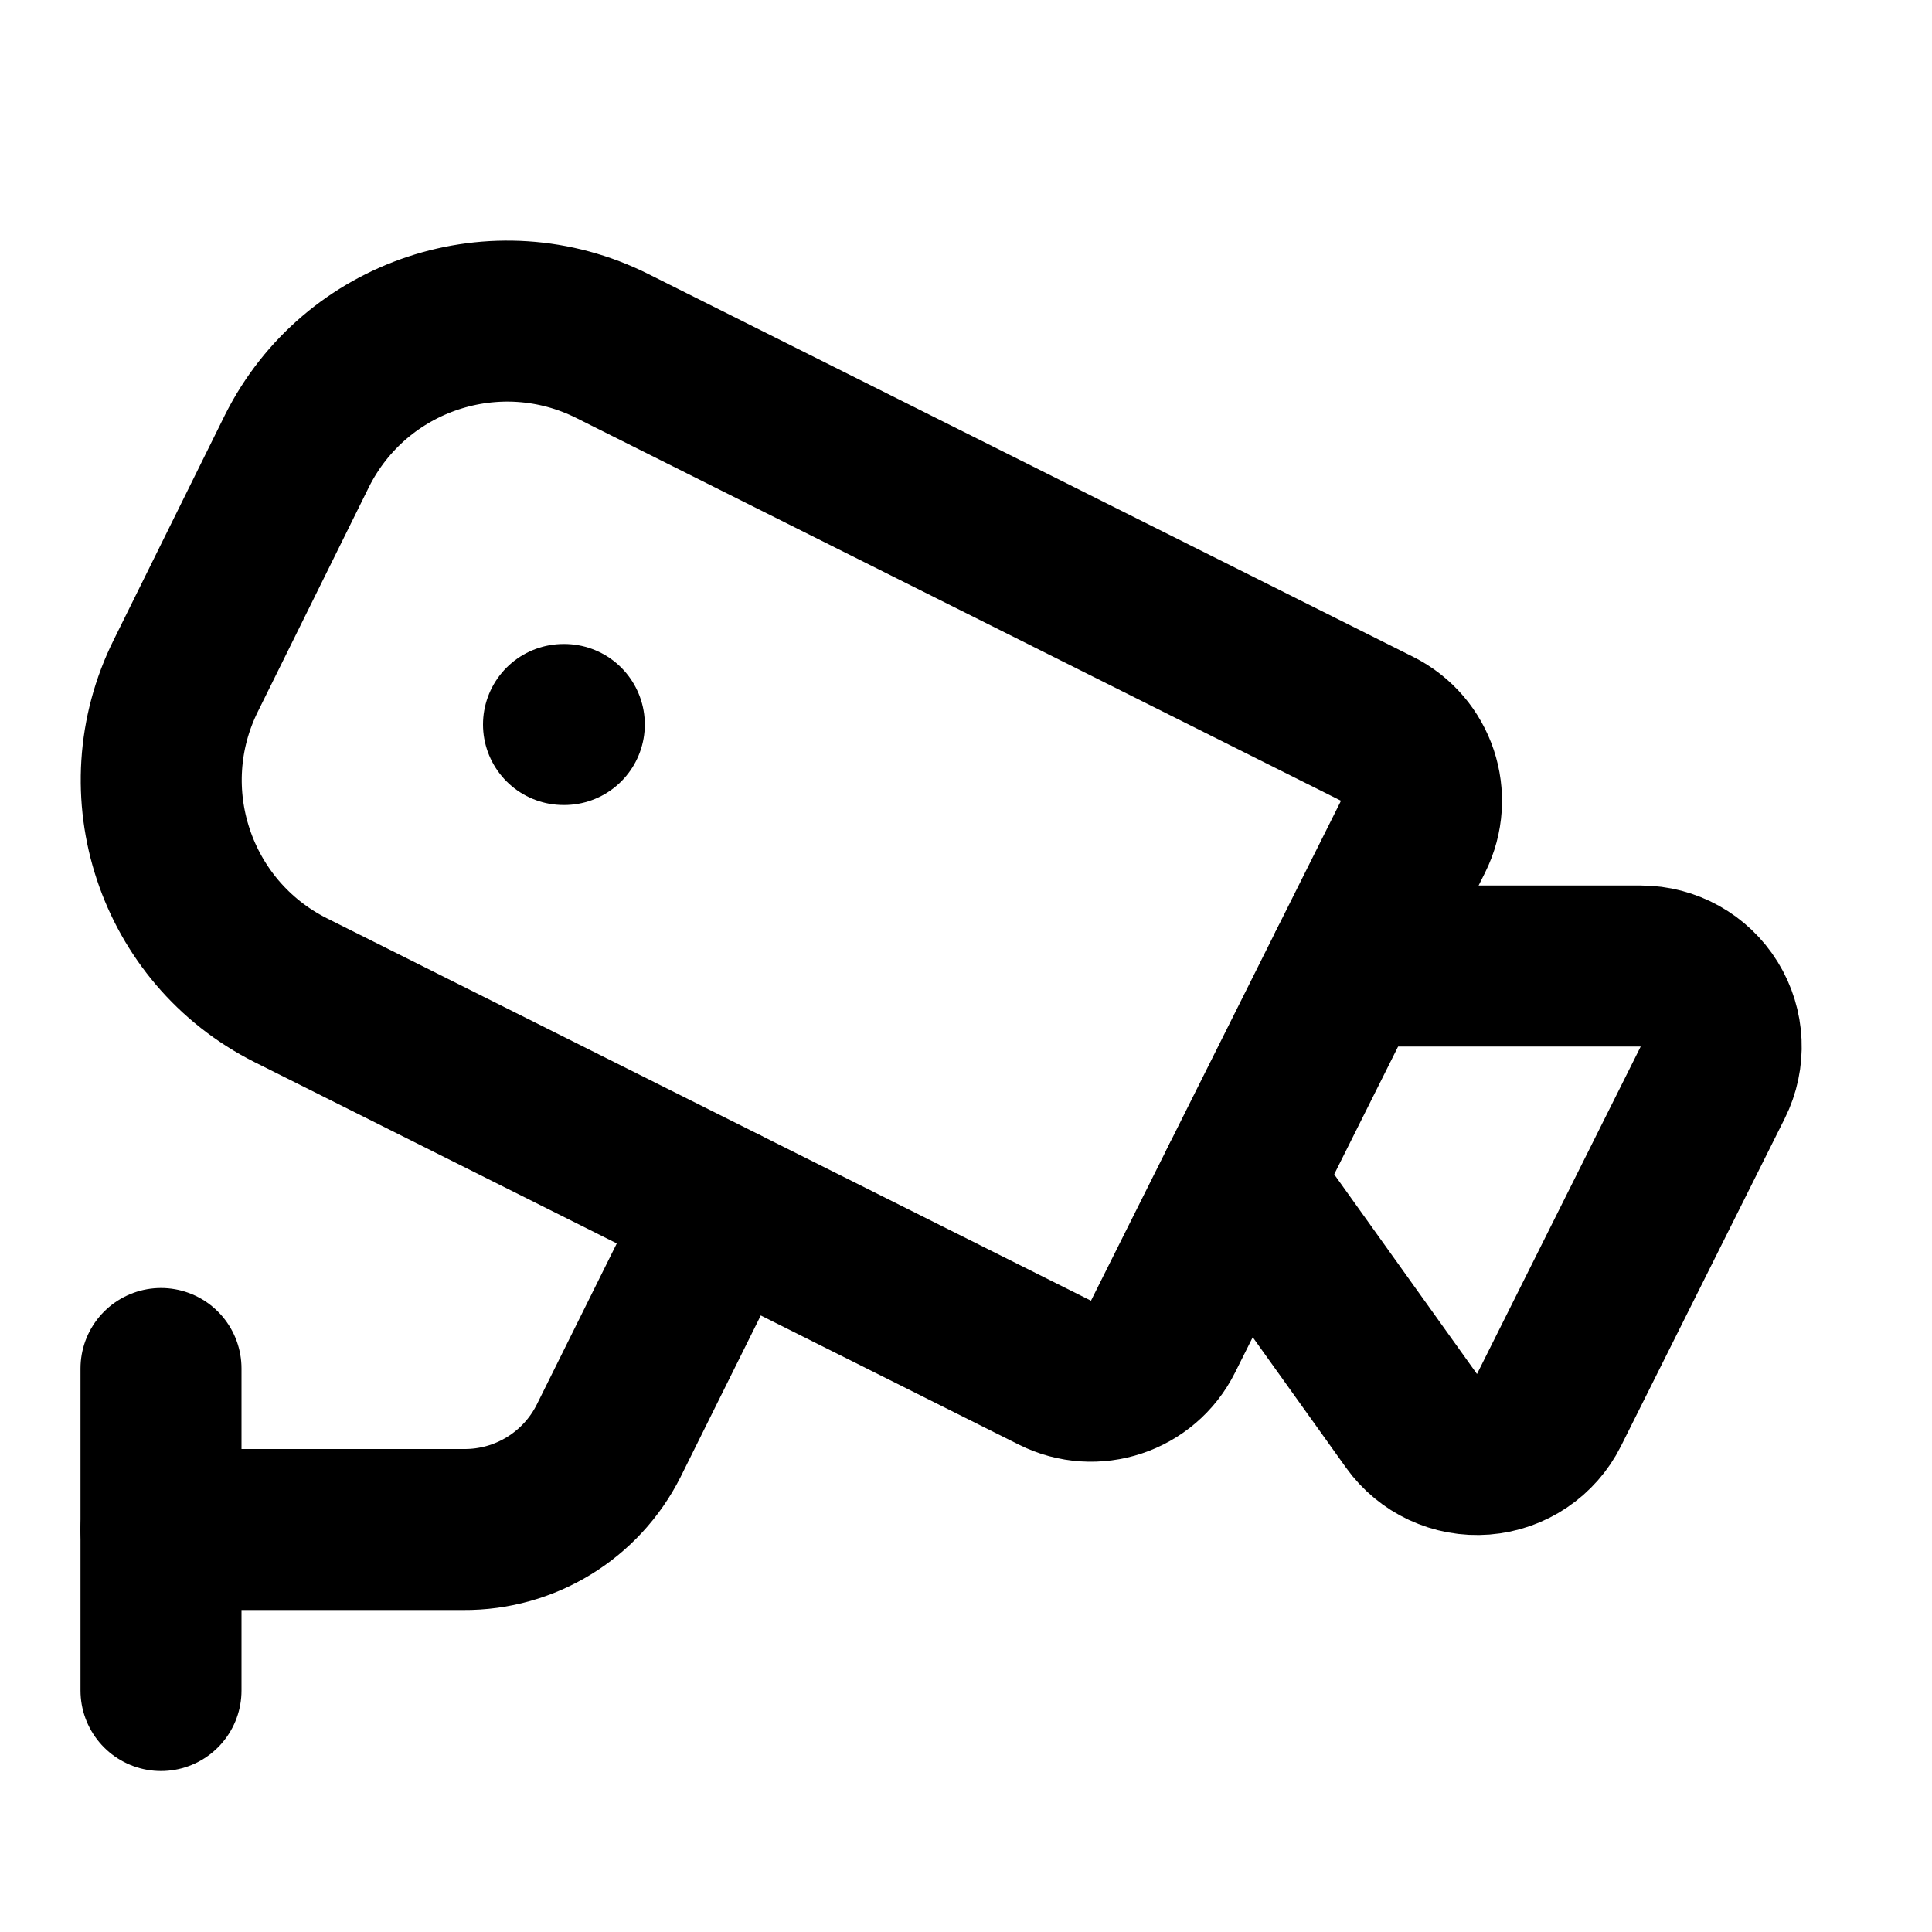
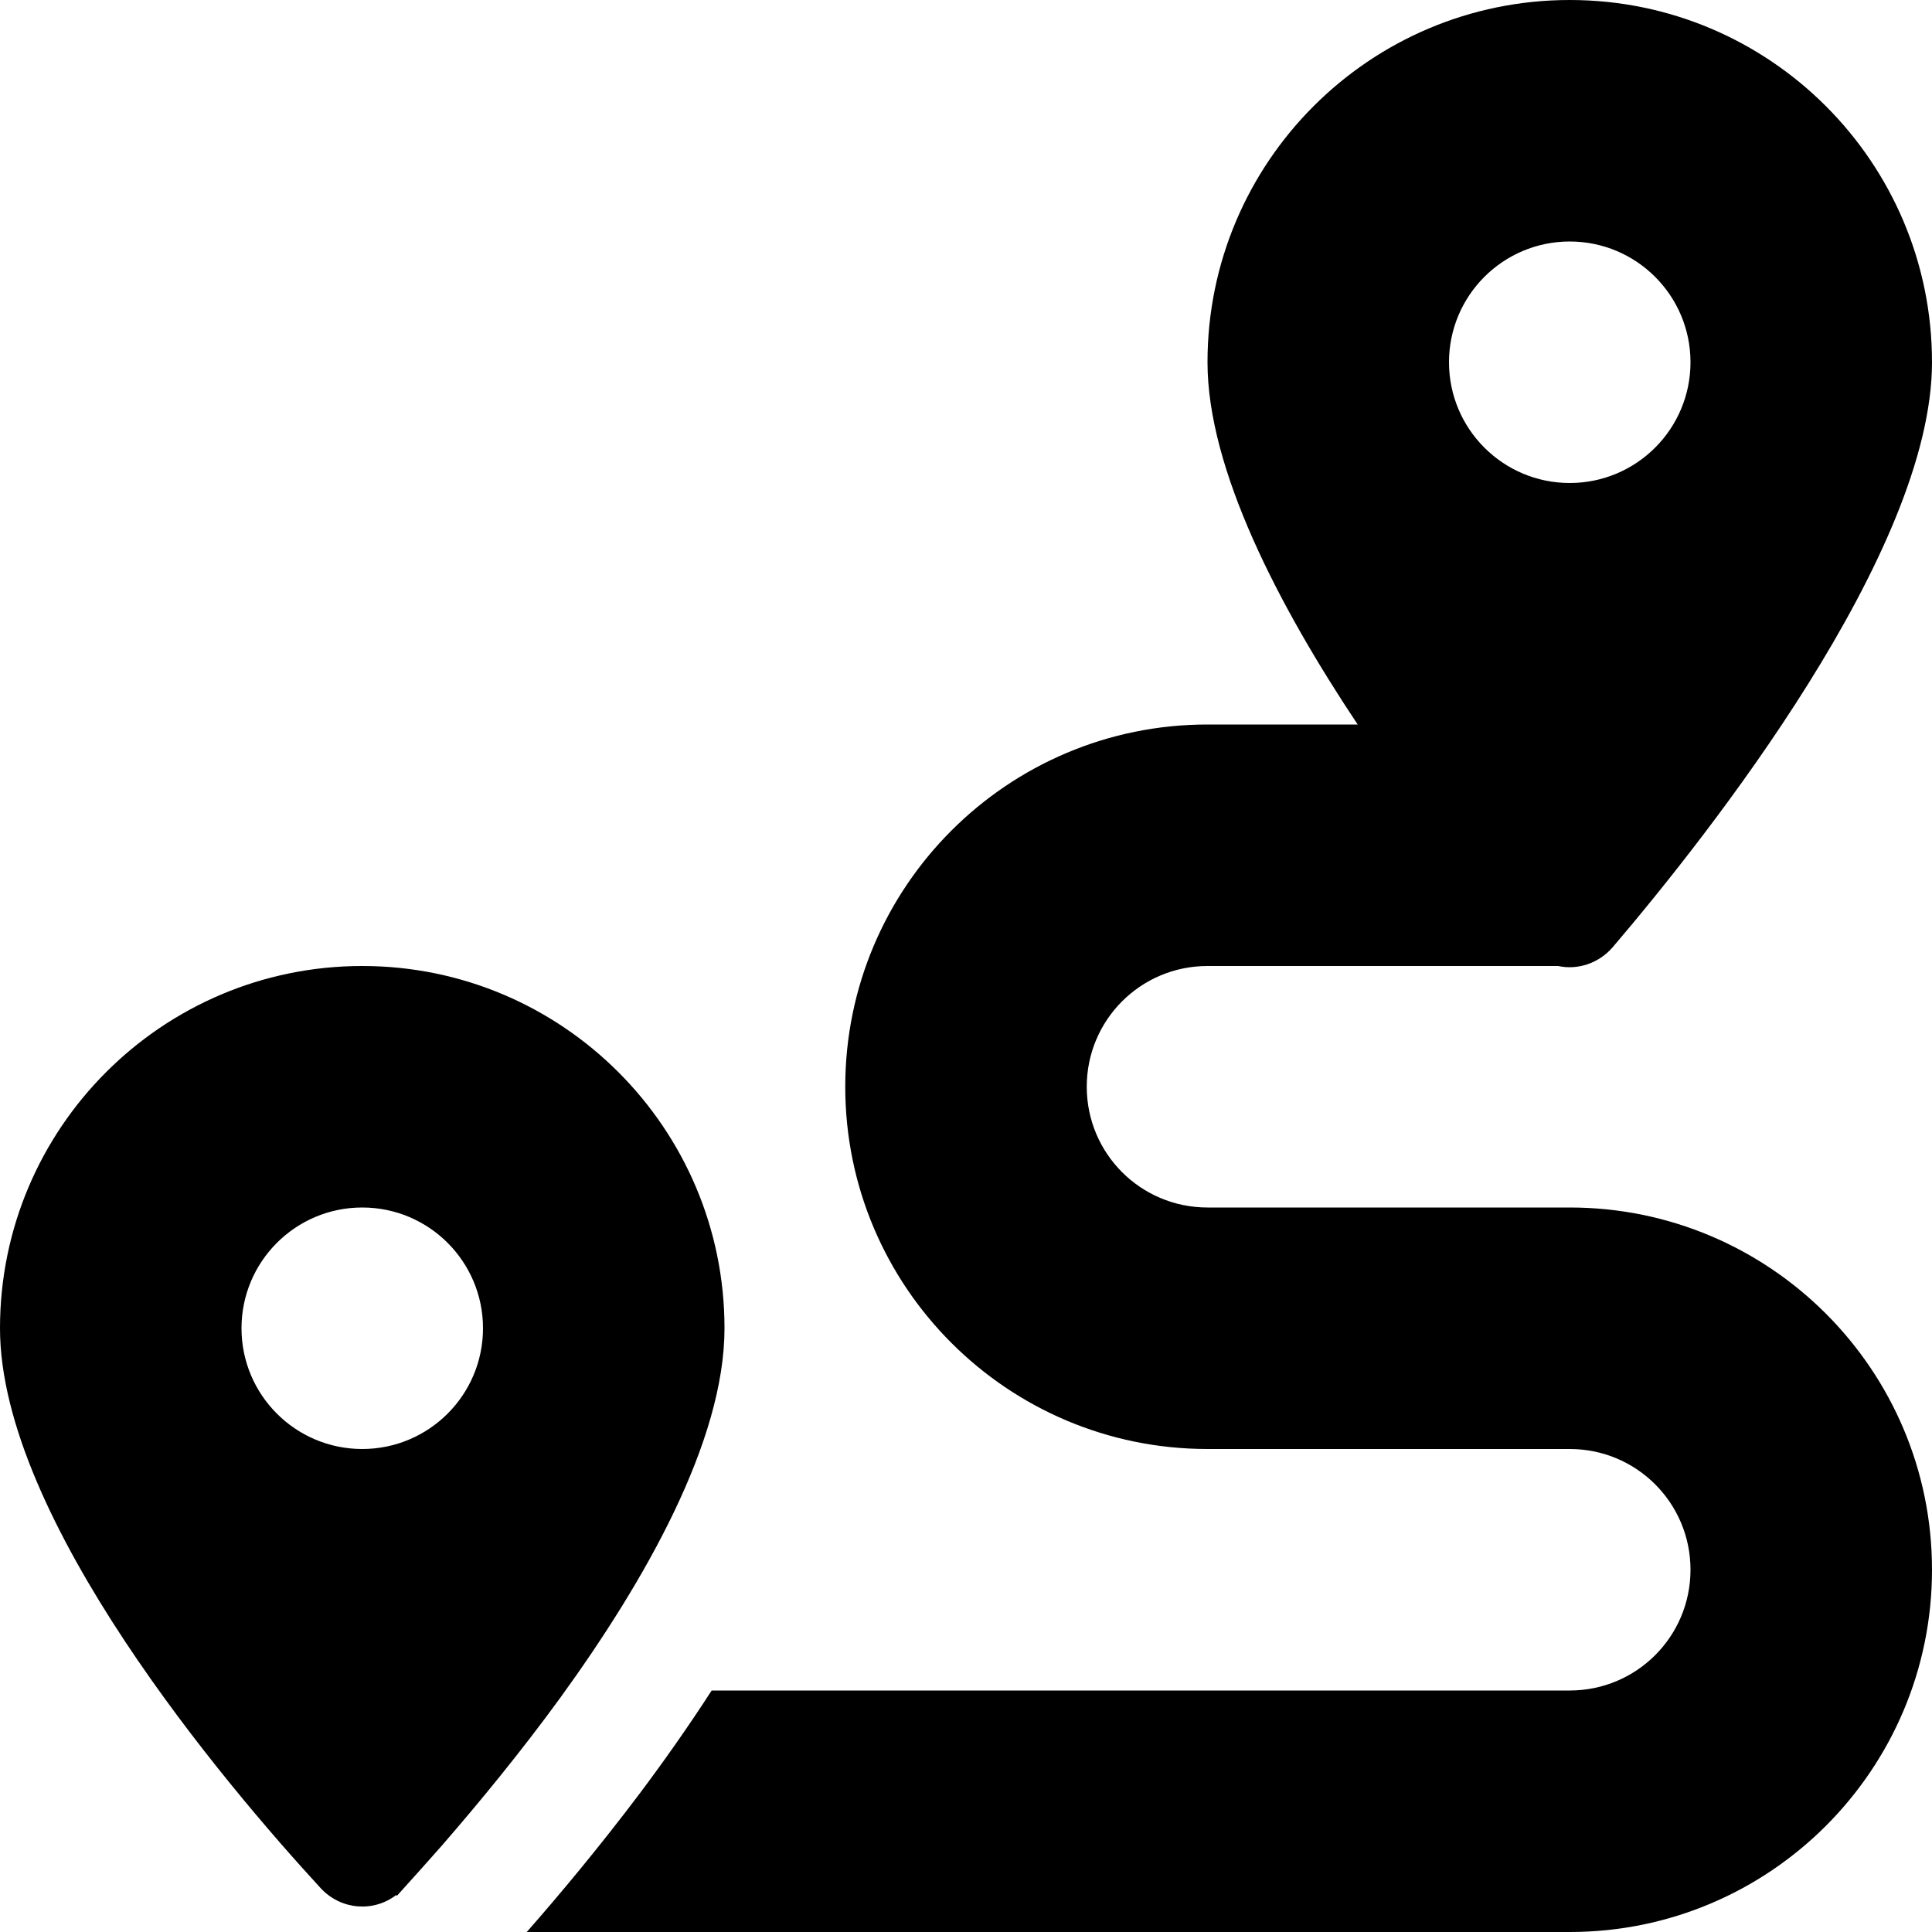
- <svg xmlns="http://www.w3.org/2000/svg" width="24" height="24" viewBox="0 0 24 24" fill="none" stroke="currentColor" stroke-width="2" stroke-linecap="round" stroke-linejoin="round" class="lucide lucide-cctv">
-   <path d="M16.75 12h3.632a1 1 0 0 1 .894 1.447l-2.034 4.069a1 1 0 0 1-1.708.134l-2.124-2.97" />
-   <path d="M17.106 9.053a1 1 0 0 1 .447 1.341l-3.106 6.211a1 1 0 0 1-1.342.447L3.61 12.3a2.92 2.92 0 0 1-1.3-3.91L3.69 5.6a2.92 2.92 0 0 1 3.92-1.3z" />
-   <path d="M2 19h3.76a2 2 0 0 0 1.8-1.1L9 15" />
-   <path d="M2 21v-4" />
-   <path d="M7 9h.01" />
+ <svg xmlns="http://www.w3.org/2000/svg" viewBox="0 0 512 512">
+   <path d="M512 96c0 50.2-59.1 125.1-84.6 155c-3.8 4.4-9.4 6.1-14.5 5L320 256c-17.7 0-32 14.3-32 32s14.3 32 32 32l96 0c53 0 96 43 96 96s-43 96-96 96l-276.4 0c8.7-9.9 19.3-22.6 30-36.8c6.3-8.4 12.8-17.6 19-27.2L416 448c17.7 0 32-14.3 32-32s-14.3-32-32-32l-96 0c-53 0-96-43-96-96s43-96 96-96l39.8 0c-21-31.5-39.8-67.7-39.8-96c0-53 43-96 96-96s96 43 96 96zM117.1 489.1c-3.8 4.3-7.2 8.1-10.1 11.3l-1.8 2-.2-.2c-6 4.6-14.6 4-20-1.8C59.8 473 0 402.5 0 352c0-53 43-96 96-96s96 43 96 96c0 30-21.1 67-43.5 97.9c-10.7 14.7-21.7 28-30.8 38.5l-.6 .7zM128 352a32 32 0 1 0 -64 0 32 32 0 1 0 64 0zM416 128a32 32 0 1 0 0-64 32 32 0 1 0 0 64z" />
</svg>
